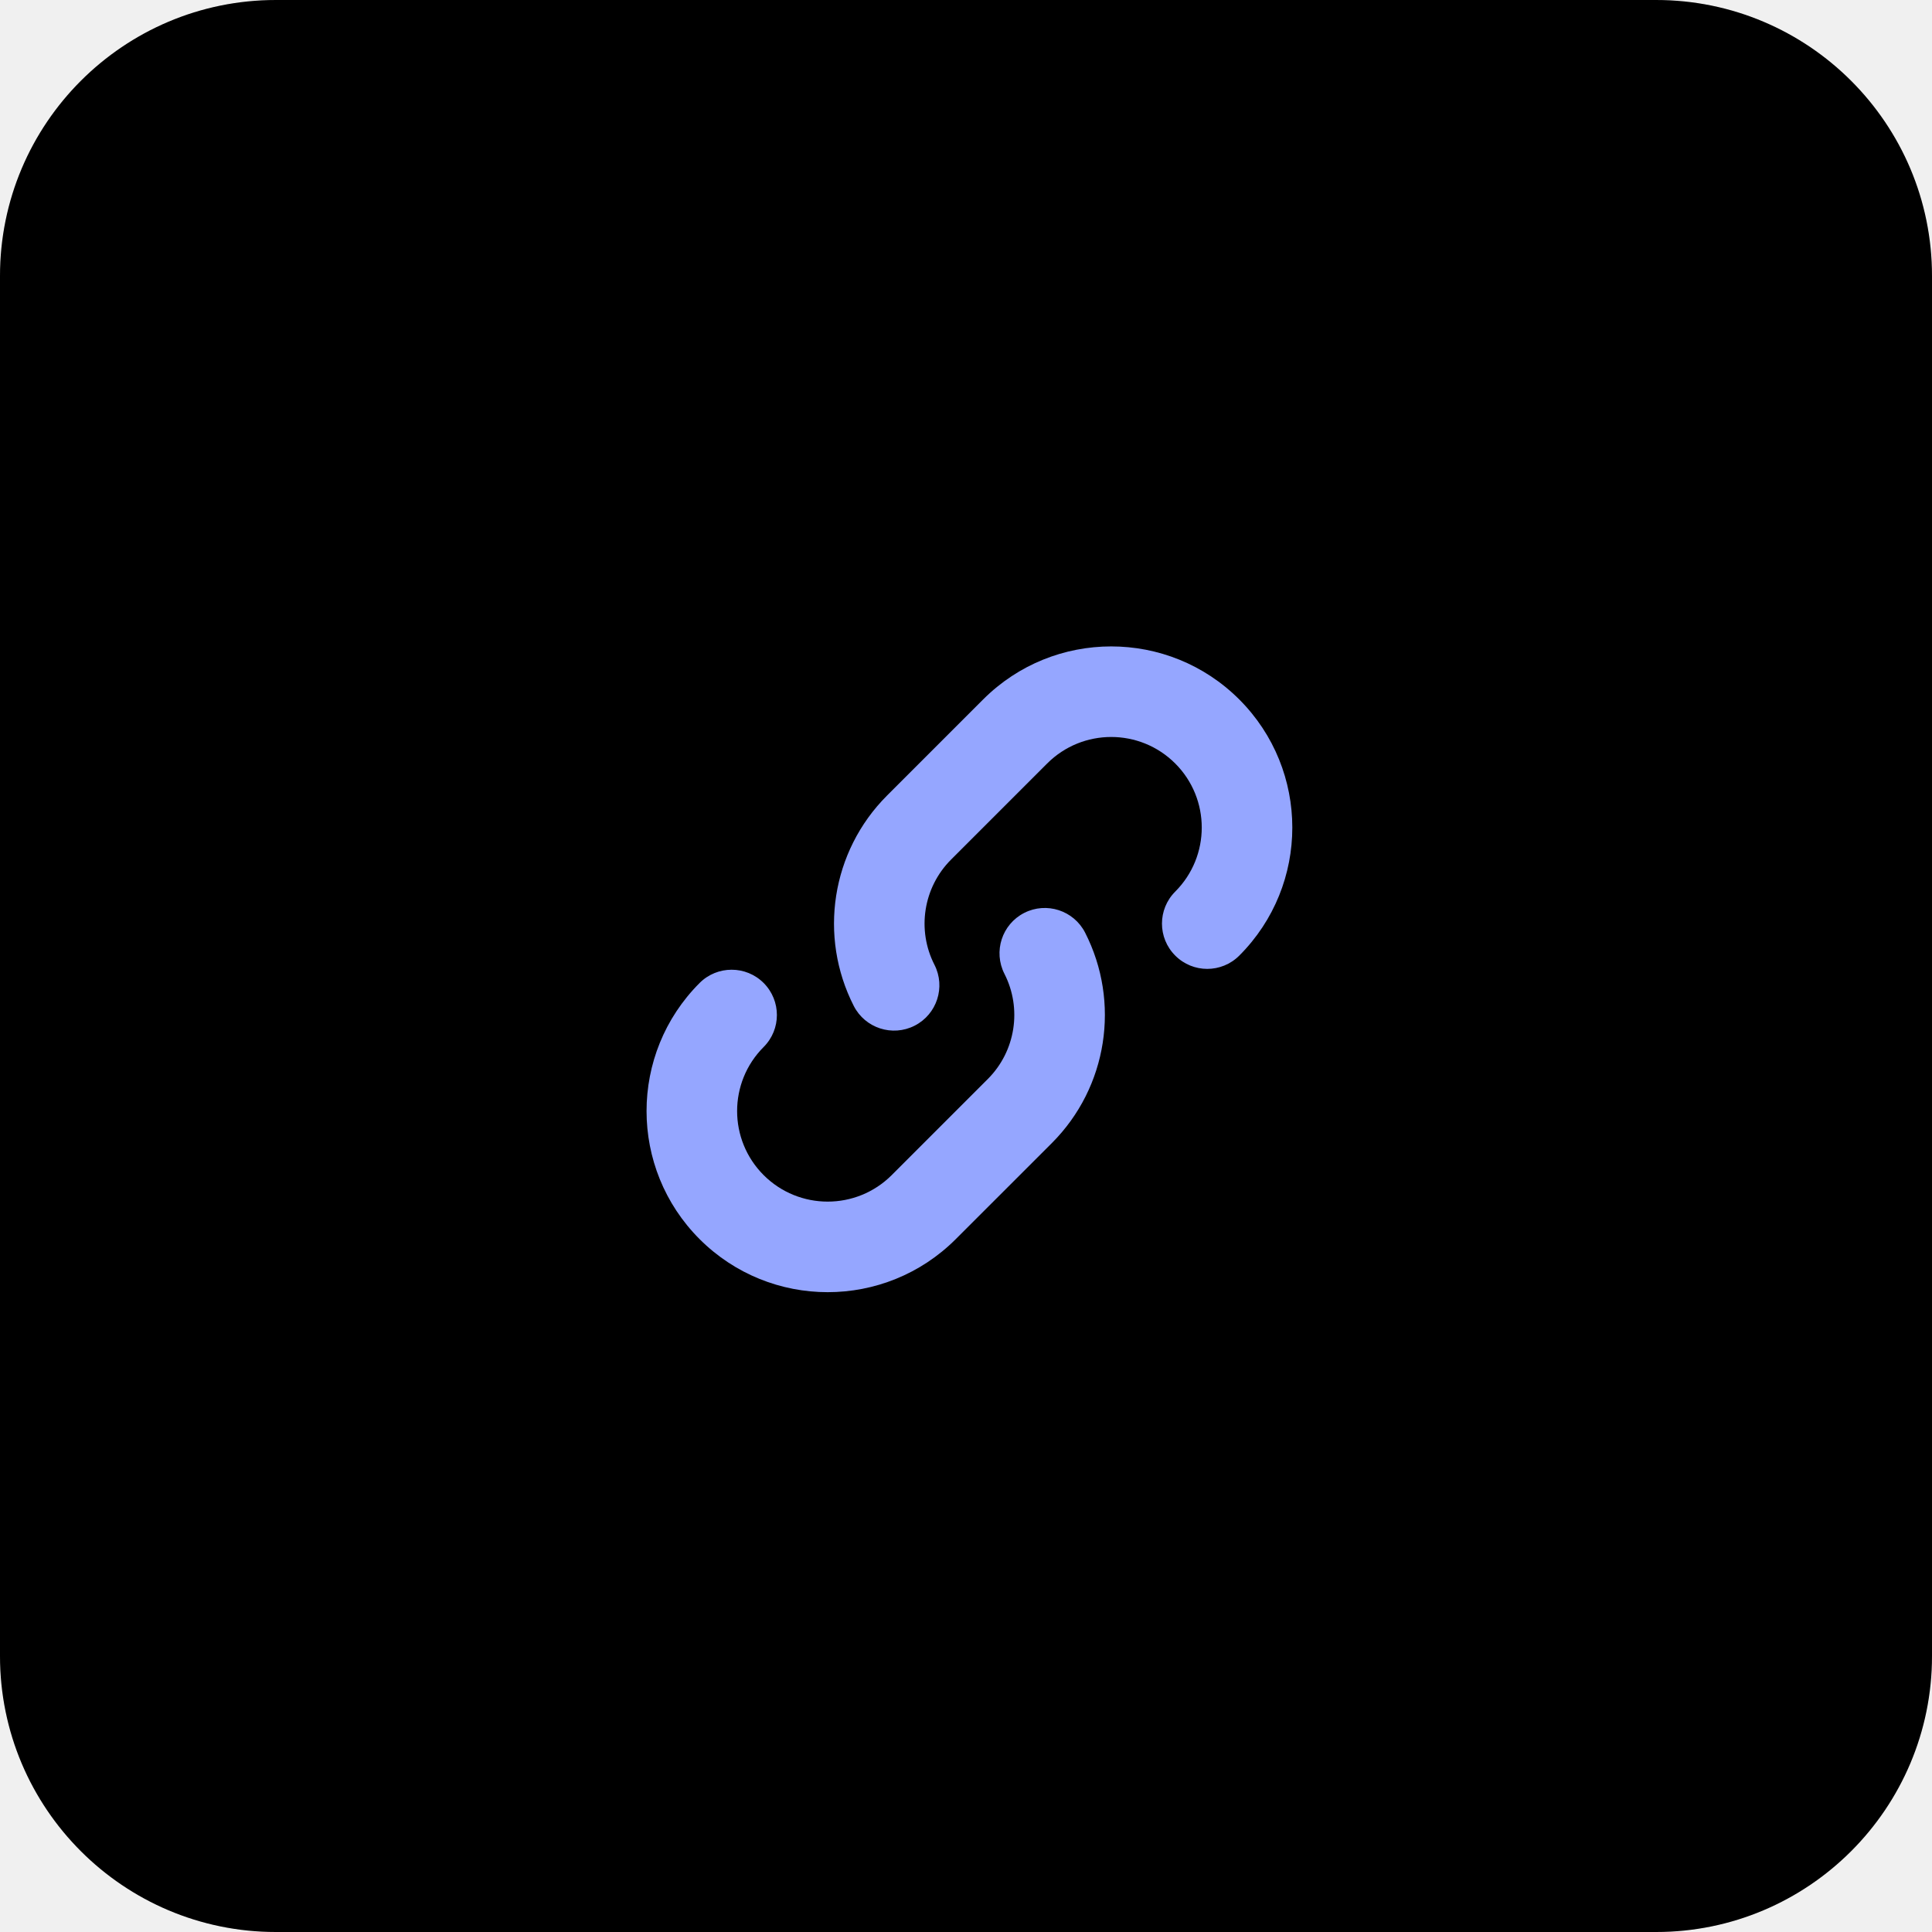
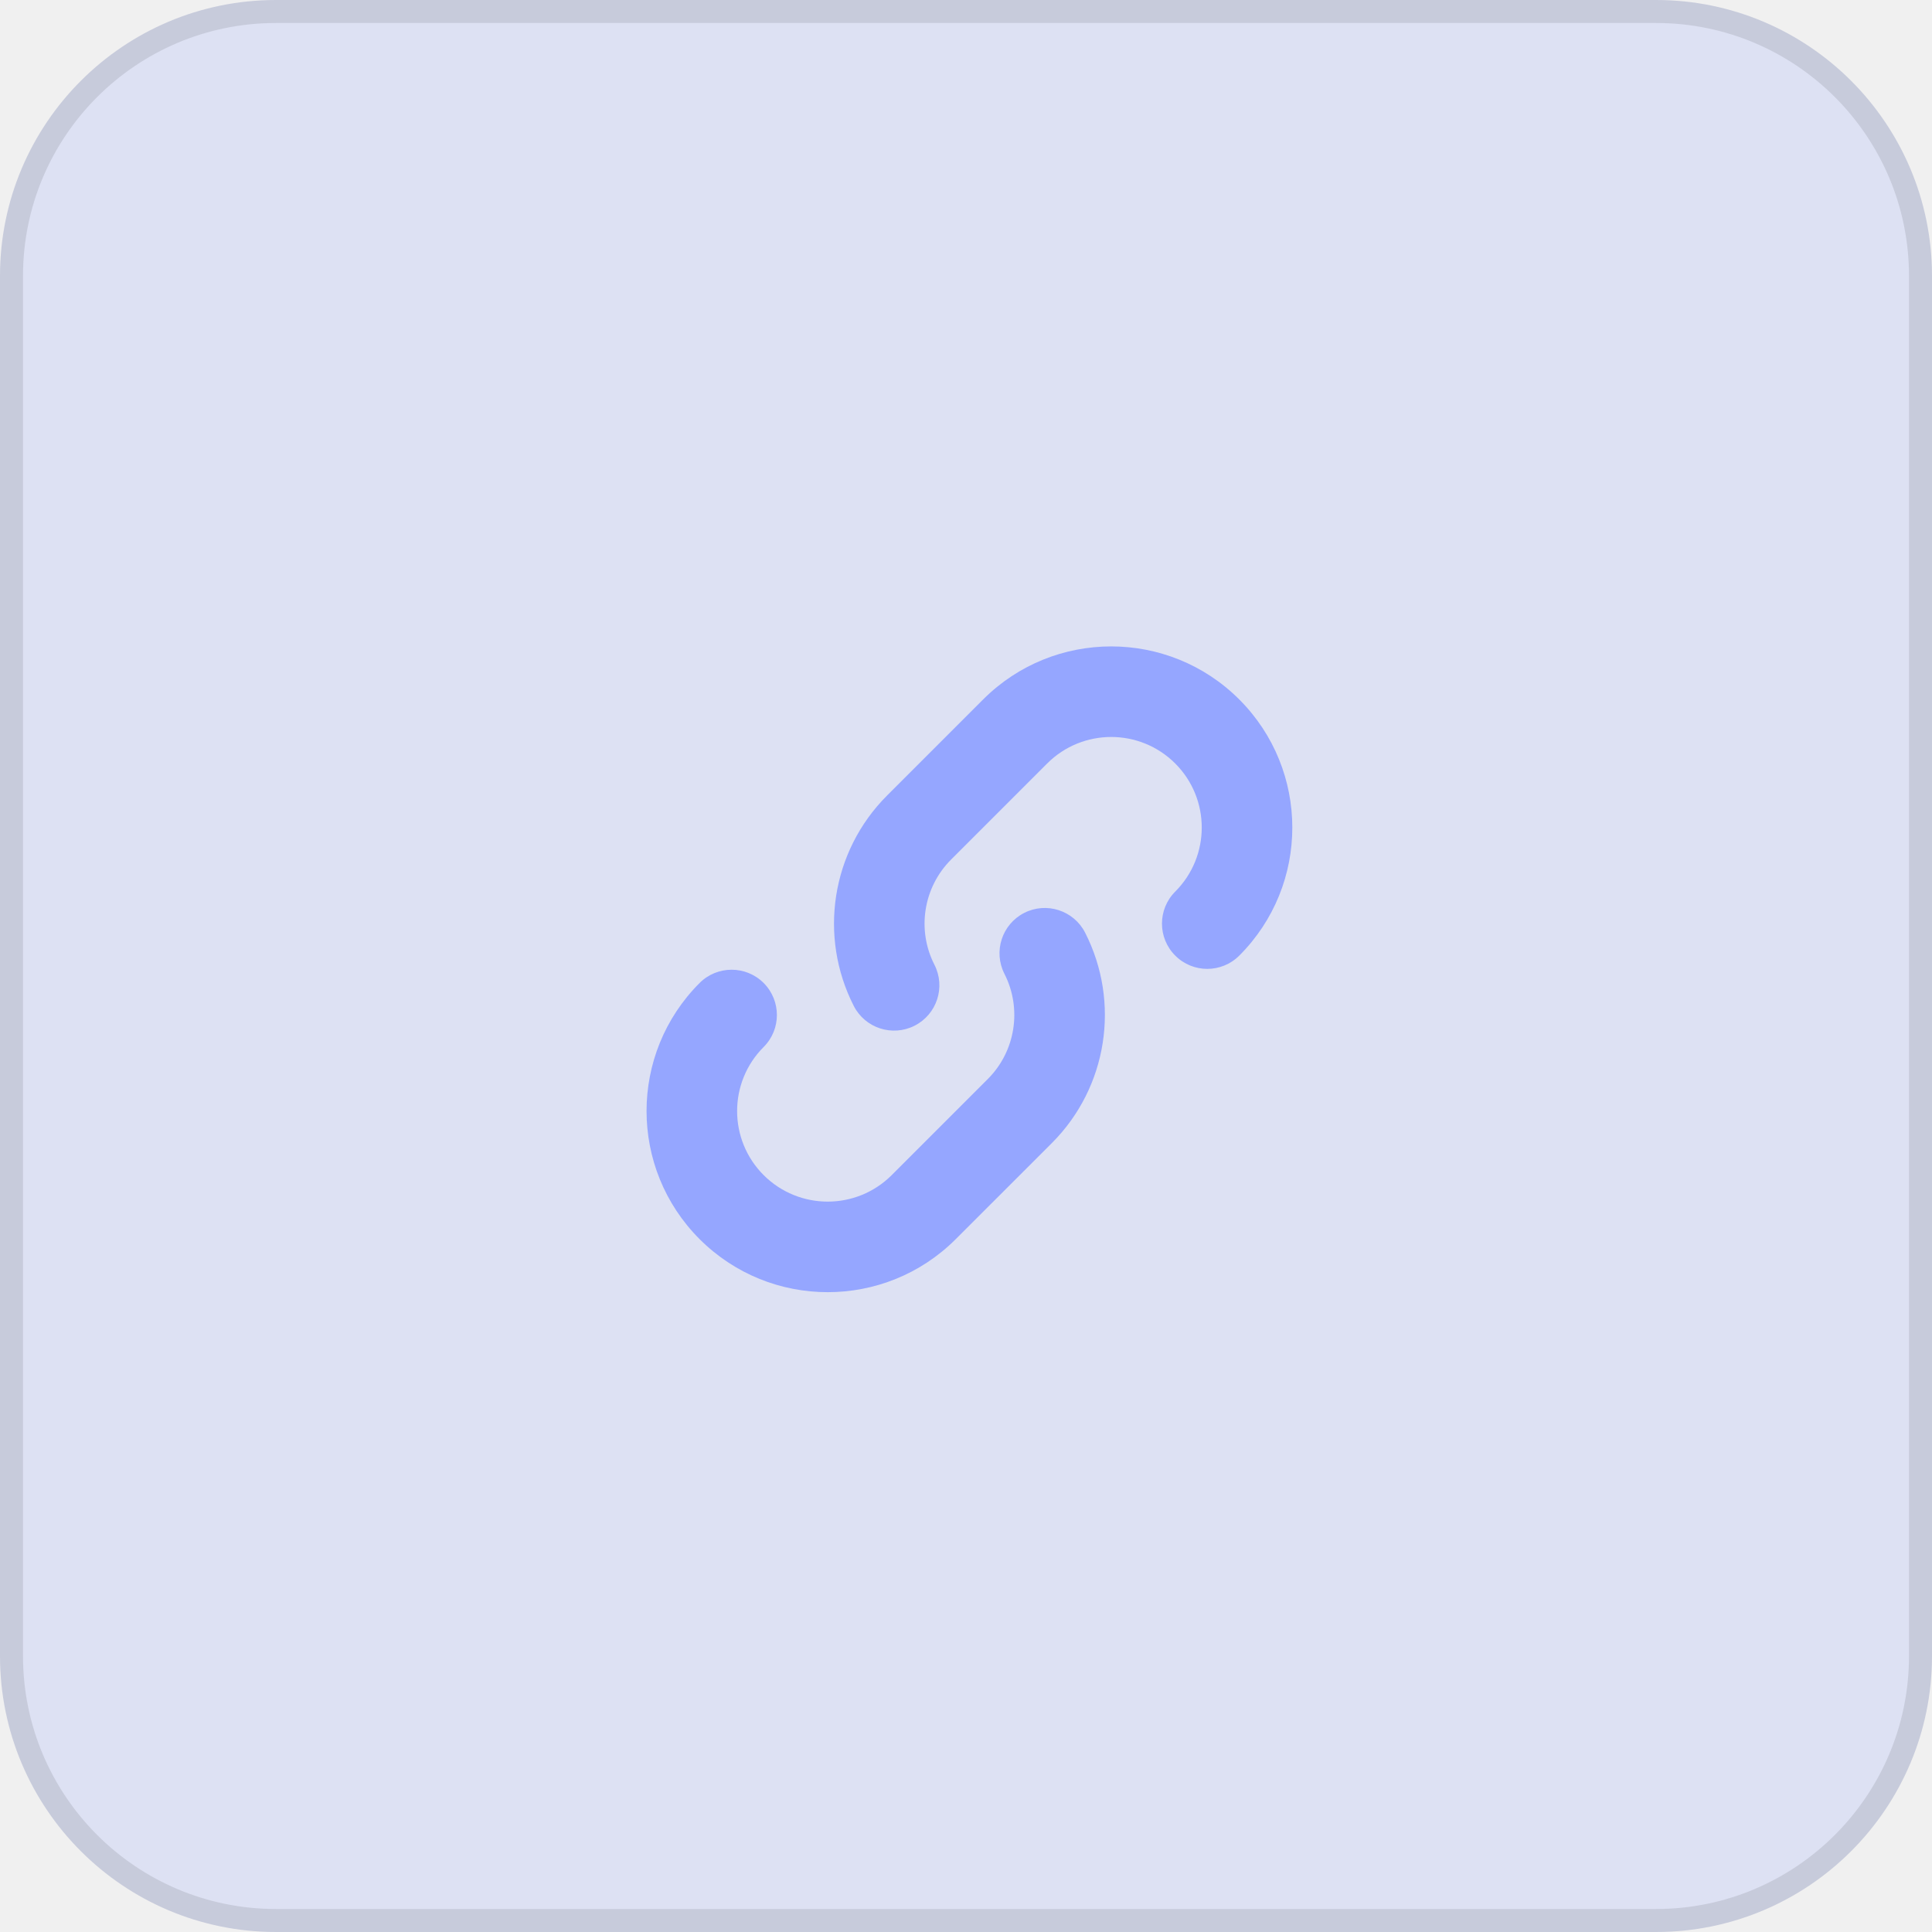
- <svg xmlns="http://www.w3.org/2000/svg" width="42" height="42" viewBox="0 0 42 42" fill="none">
-   <rect width="42" height="42" rx="6" fill="CurrentColor" />
+ <svg xmlns="http://www.w3.org/2000/svg" width="42" height="42" viewBox="0 0 42 42" fill="none" style="color: #95A6FF;">
+   <rect width="42" height="42" rx="6" fill="currentColor" fill-opacity="0.2" />
  <rect x="0.25" y="0.25" width="41.5" height="41.5" rx="5.75" stroke="black" stroke-opacity="0.1" stroke-width="0.5" />
  <g clip-path="url(#clip0)">
-     <path d="M20.314 20.973C20.561 21.457 20.368 22.05 19.884 22.297C19.4 22.544 18.807 22.352 18.56 21.868C17.791 20.36 18.068 18.51 19.284 17.294L21.372 15.206C22.91 13.668 25.403 13.668 26.941 15.206C28.478 16.744 28.478 19.237 26.941 20.774C26.556 21.159 25.933 21.159 25.549 20.774C25.164 20.39 25.164 19.767 25.549 19.382C26.317 18.613 26.317 17.367 25.549 16.598C24.78 15.829 23.533 15.829 22.764 16.598L20.676 18.686C20.068 19.294 19.929 20.22 20.314 20.973ZM21.836 21.171C21.589 20.686 21.781 20.094 22.265 19.846C22.75 19.599 23.343 19.792 23.59 20.276C24.359 21.784 24.081 23.634 22.866 24.85L20.777 26.938C19.24 28.475 16.747 28.475 15.209 26.938C13.671 25.4 13.671 22.907 15.209 21.369C15.593 20.985 16.217 20.985 16.601 21.369C16.985 21.754 16.985 22.377 16.601 22.761C15.832 23.53 15.832 24.777 16.601 25.546C17.37 26.314 18.616 26.314 19.385 25.546L21.474 23.457C22.081 22.85 22.22 21.924 21.836 21.171Z" fill="#95A6FF" />
+     <path d="M20.314 20.973C20.561 21.457 20.368 22.05 19.884 22.297C19.4 22.544 18.807 22.352 18.56 21.868C17.791 20.36 18.068 18.51 19.284 17.294L21.372 15.206C22.91 13.668 25.403 13.668 26.941 15.206C28.478 16.744 28.478 19.237 26.941 20.774C26.556 21.159 25.933 21.159 25.549 20.774C25.164 20.39 25.164 19.767 25.549 19.382C26.317 18.613 26.317 17.367 25.549 16.598C24.78 15.829 23.533 15.829 22.764 16.598L20.676 18.686C20.068 19.294 19.929 20.22 20.314 20.973ZM21.836 21.171C21.589 20.686 21.781 20.094 22.265 19.846C22.75 19.599 23.343 19.792 23.59 20.276C24.359 21.784 24.081 23.634 22.866 24.85L20.777 26.938C19.24 28.475 16.747 28.475 15.209 26.938C13.671 25.4 13.671 22.907 15.209 21.369C15.593 20.985 16.217 20.985 16.601 21.369C16.985 21.754 16.985 22.377 16.601 22.761C15.832 23.53 15.832 24.777 16.601 25.546C17.37 26.314 18.616 26.314 19.385 25.546L21.474 23.457C22.081 22.85 22.22 21.924 21.836 21.171Z" fill="currentColor" />
  </g>
  <defs>
    <clipPath id="clip0">
      <rect width="15.75" height="15.75" fill="white" transform="translate(13.125 13.125)" />
    </clipPath>
  </defs>
</svg>
